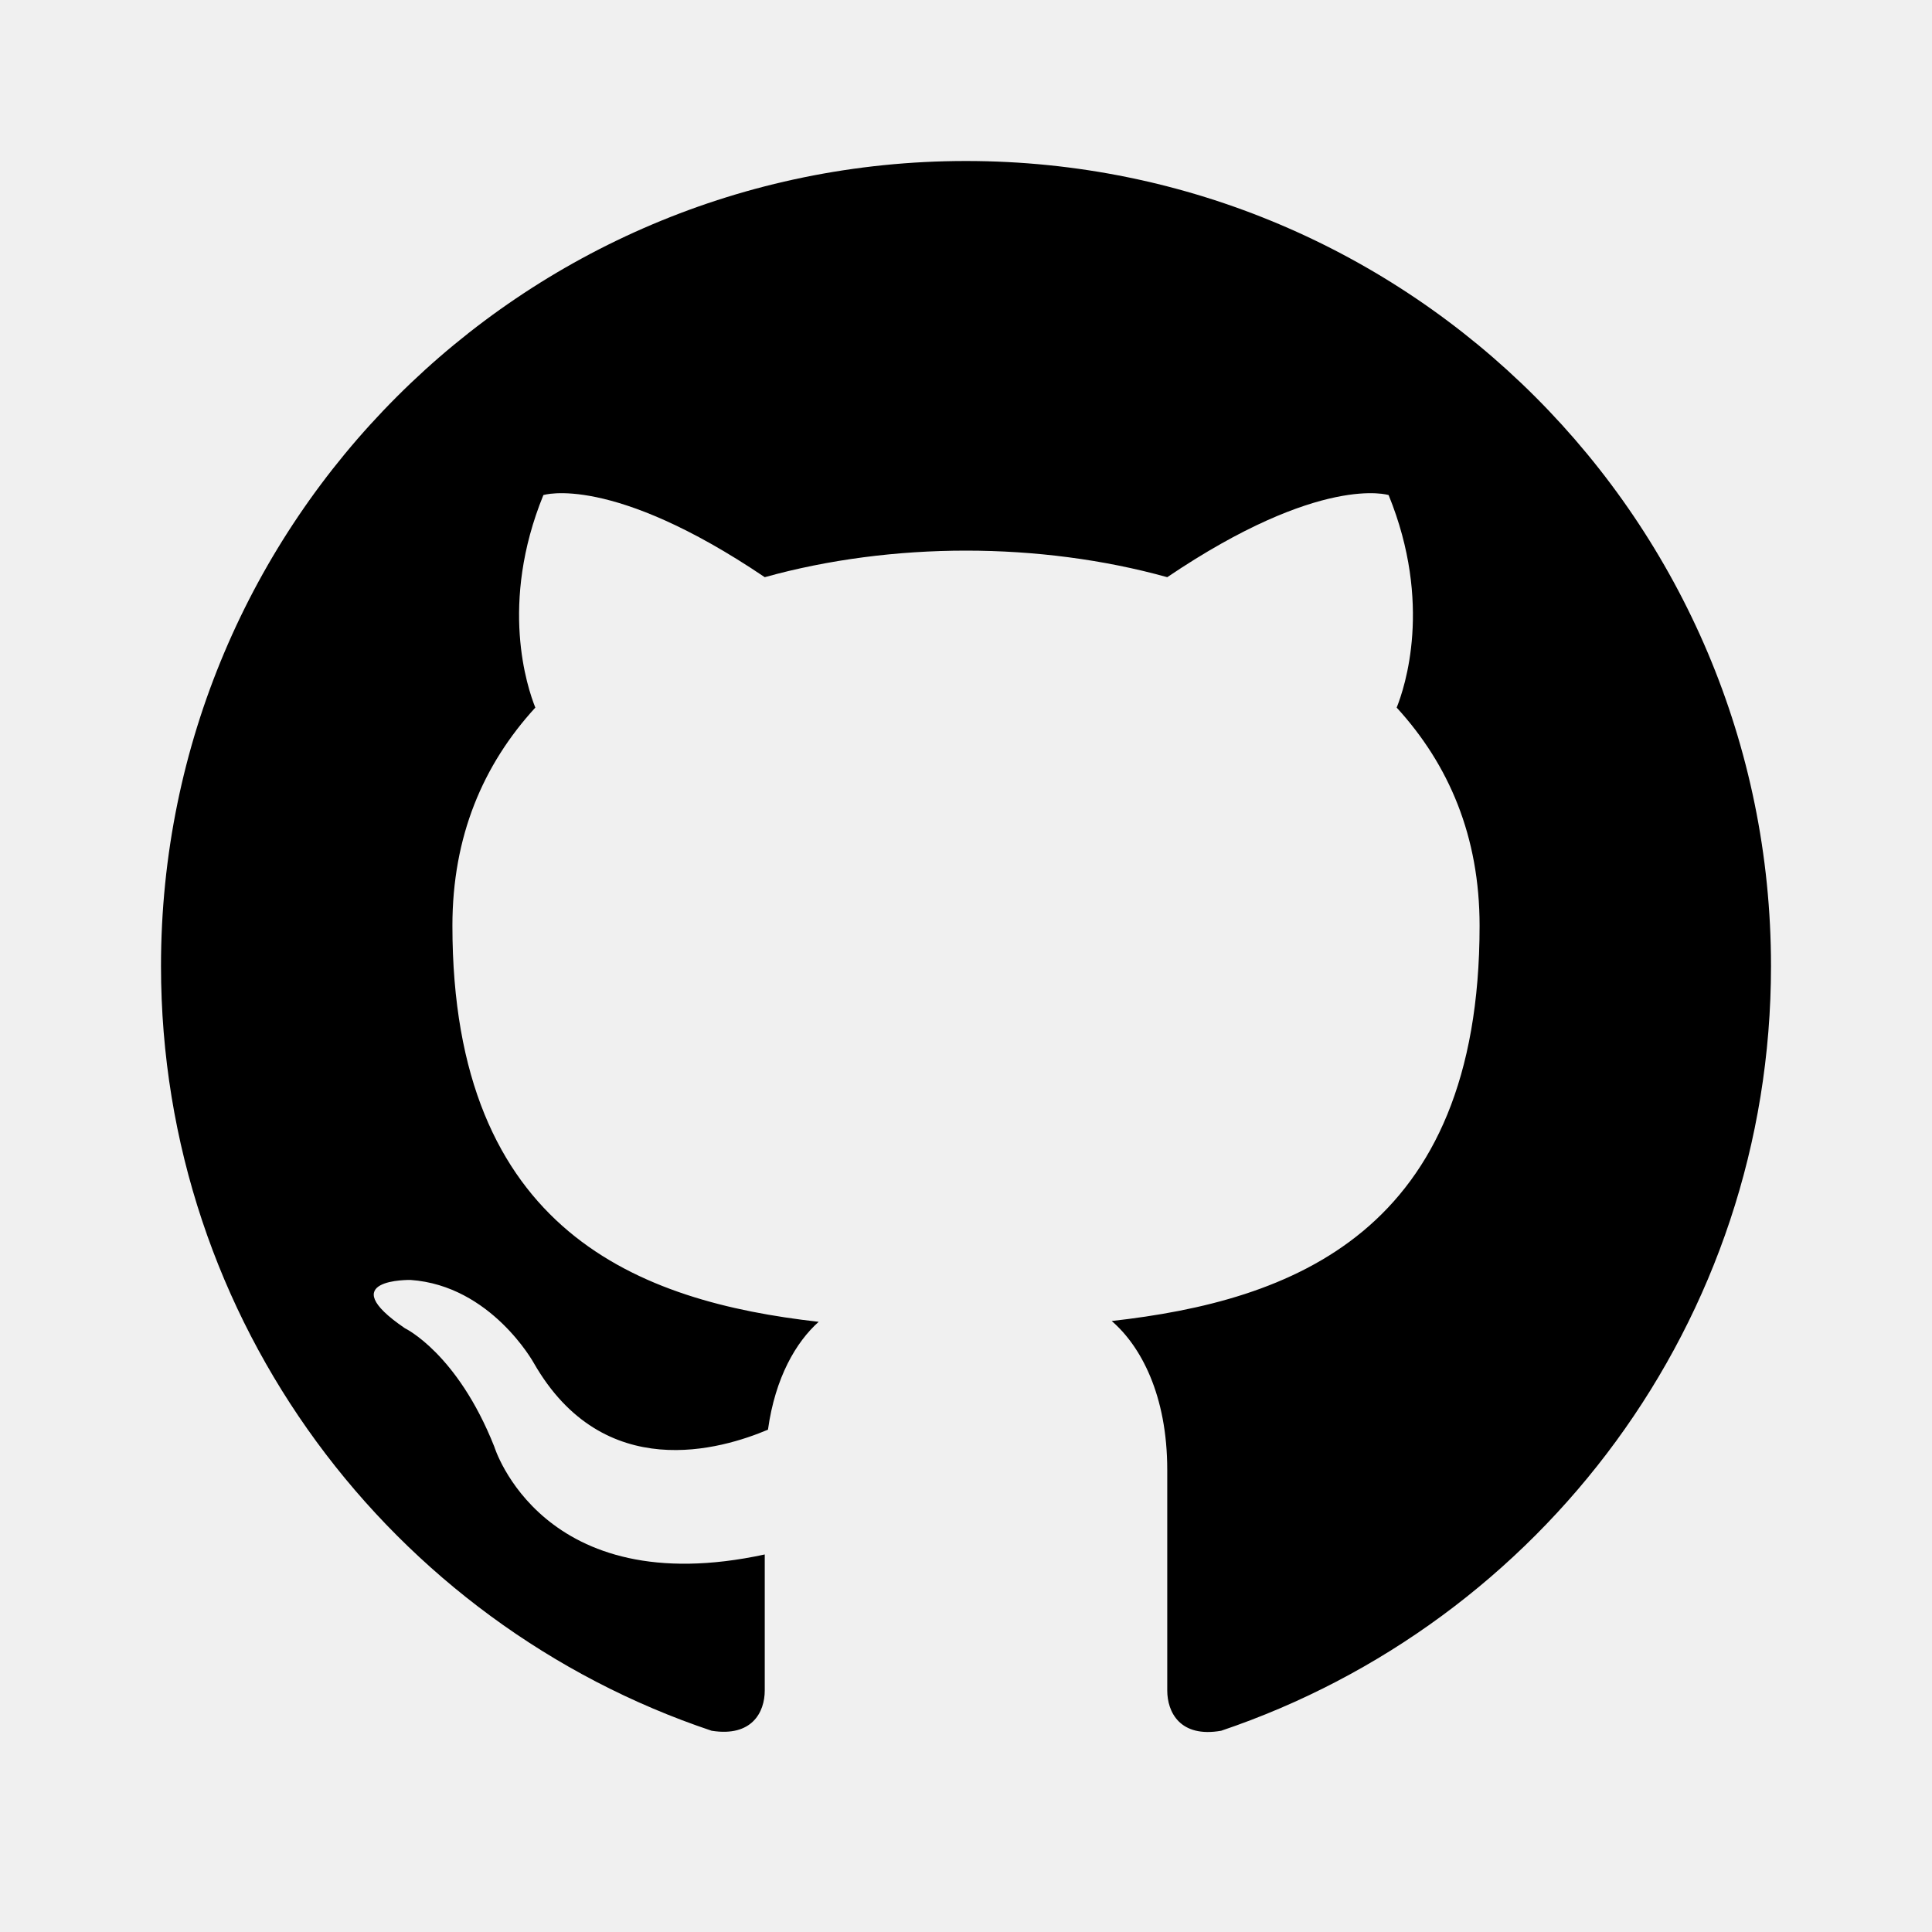
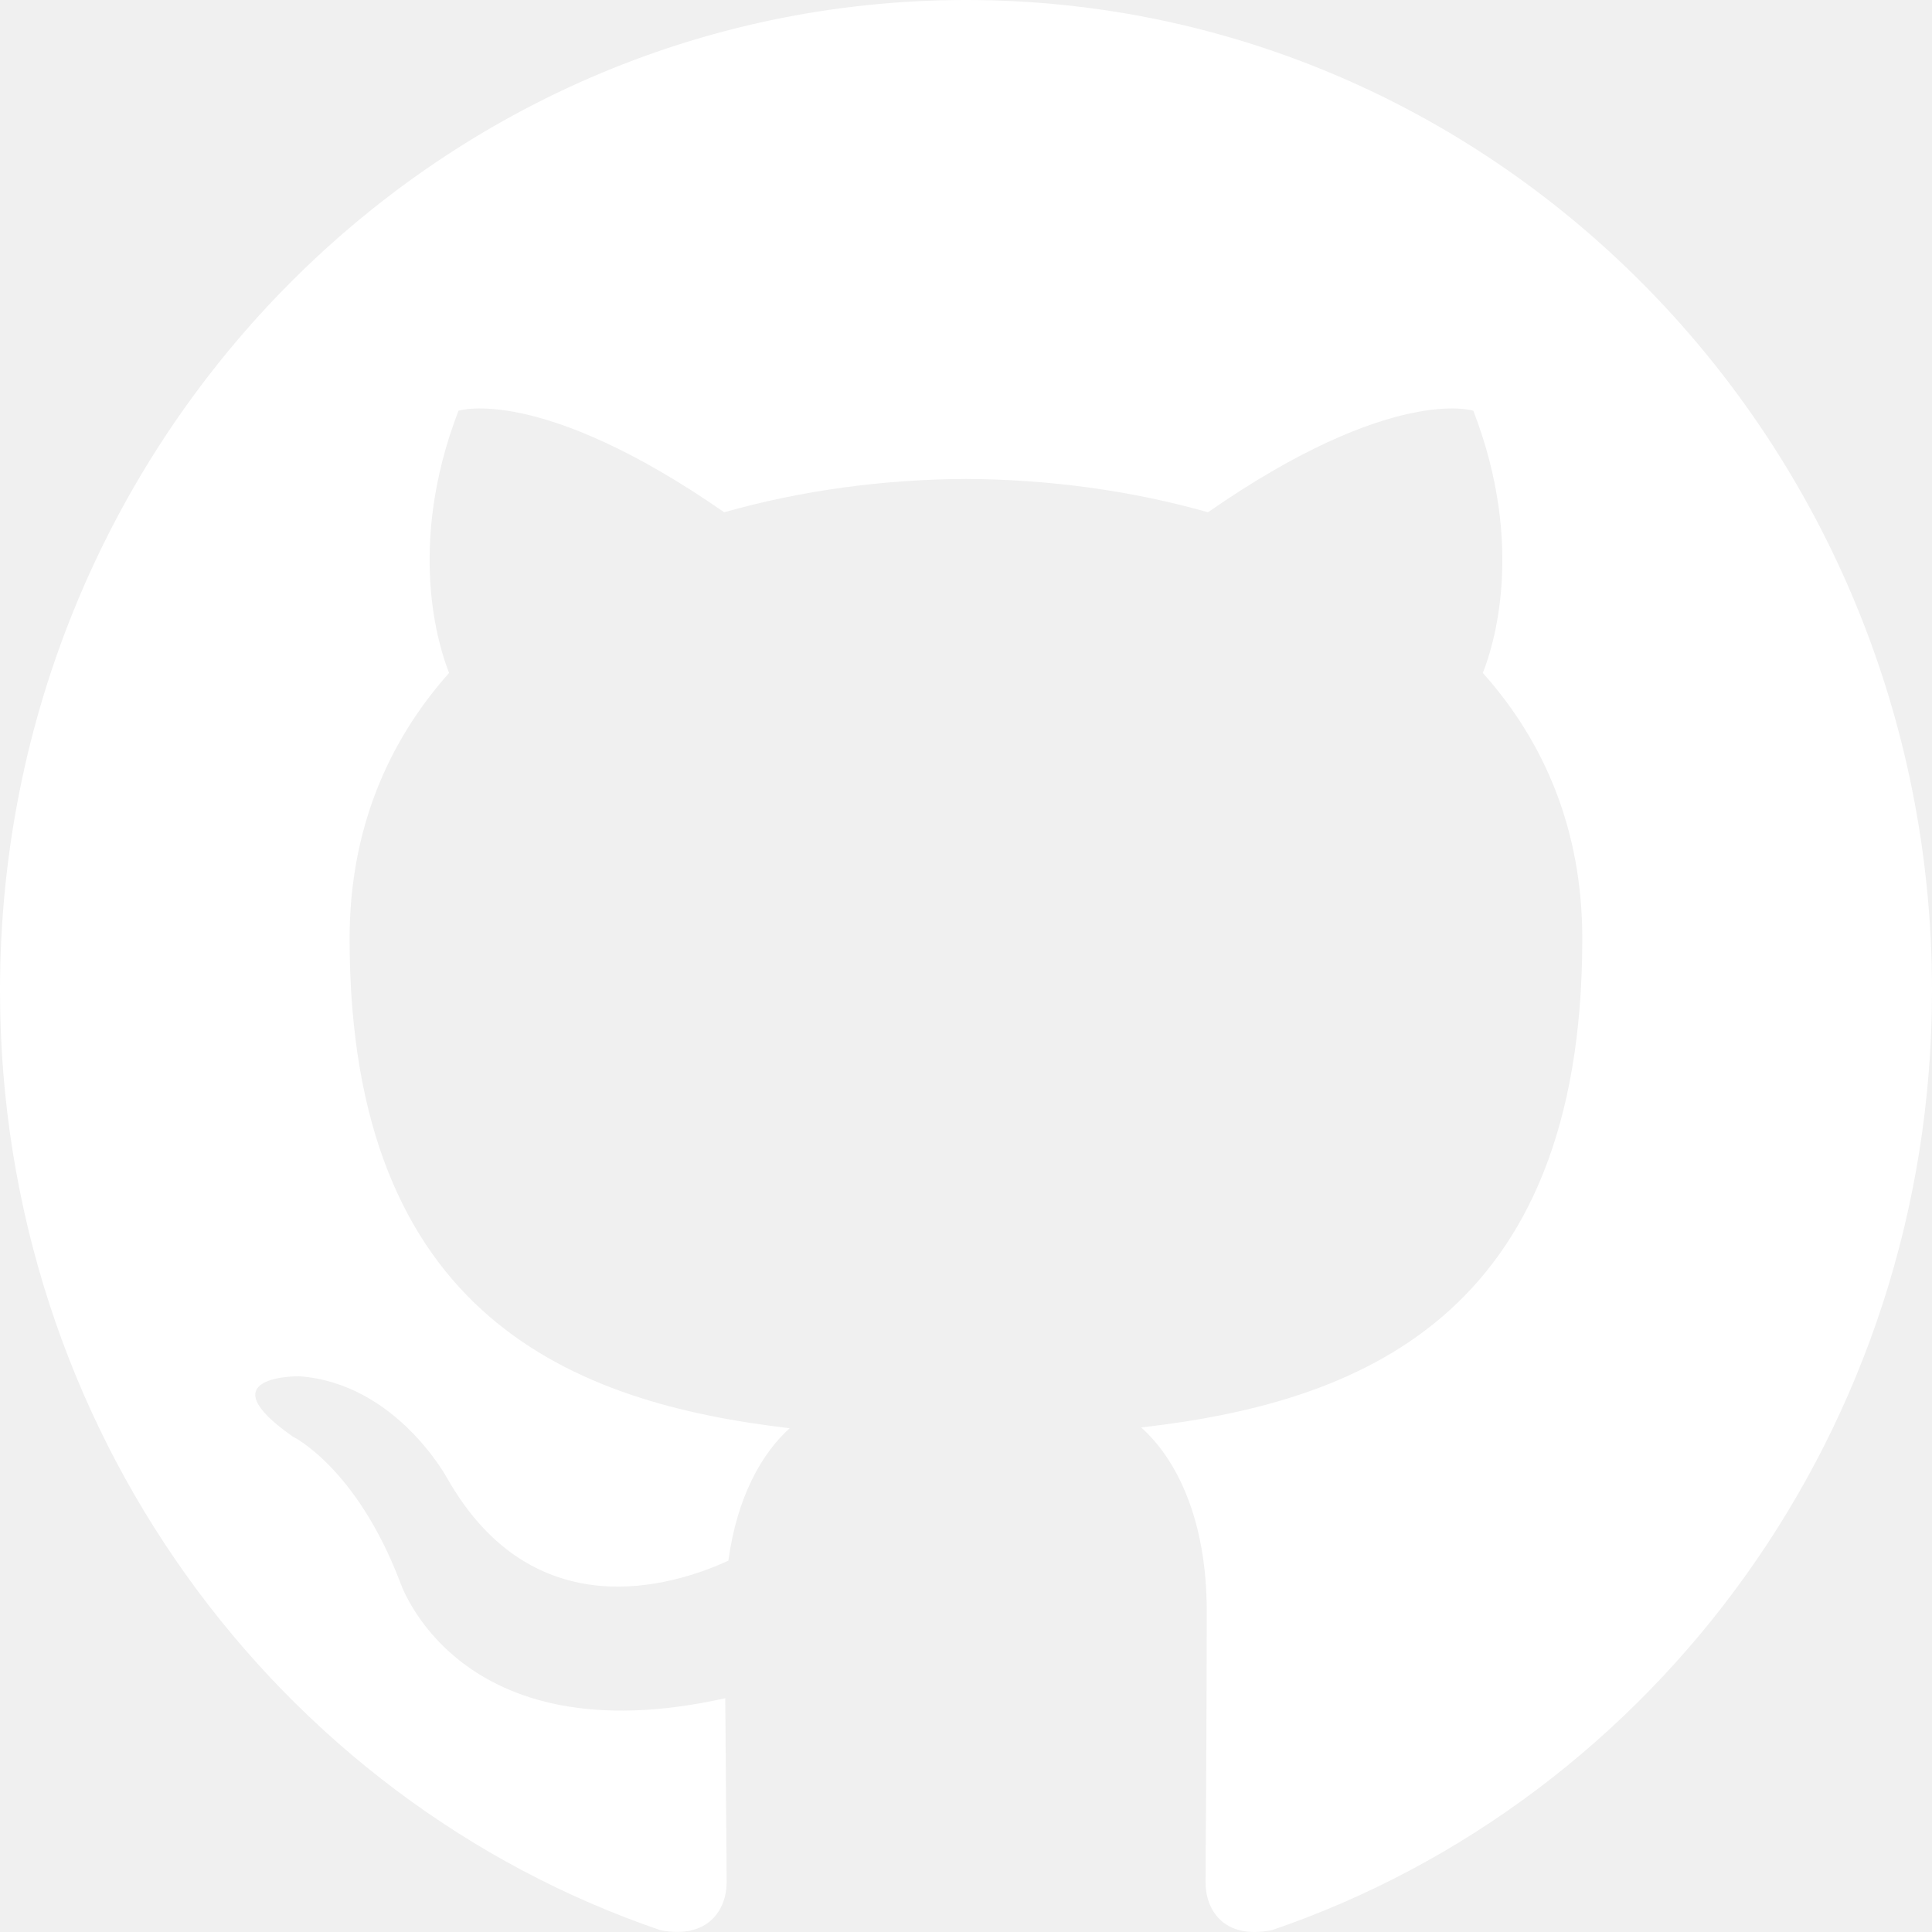
- <svg xmlns="http://www.w3.org/2000/svg" version="1.1" width="24" height="24" viewBox="0 0 24 24">
-   <path d="M12,2A10,10 0 0,0 2,12C2,16.42 4.87,20.17 8.84,21.5C9.34,21.58 9.5,21.27 9.5,21C9.5,20.77 9.5,20.14 9.5,19.31C6.73,19.91 6.14,17.97 6.14,17.97C5.68,16.81 5.03,16.5 5.03,16.5C4.12,15.88 5.1,15.9 5.1,15.9C6.1,15.97 6.63,16.93 6.63,16.93C7.5,18.45 8.97,18 9.54,17.76C9.63,17.11 9.89,16.67 10.17,16.42C7.95,16.17 5.62,15.31 5.62,11.5C5.62,10.39 6,9.5 6.65,8.79C6.55,8.54 6.2,7.5 6.75,6.15C6.75,6.15 7.59,5.88 9.5,7.17C10.29,6.95 11.15,6.84 12,6.84C12.85,6.84 13.71,6.95 14.5,7.17C16.41,5.88 17.25,6.15 17.25,6.15C17.8,7.5 17.45,8.54 17.35,8.79C18,9.5 18.38,10.39 18.38,11.5C18.38,15.32 16.04,16.16 13.81,16.41C14.17,16.72 14.5,17.33 14.5,18.26C14.5,19.6 14.5,20.68 14.5,21C14.5,21.27 14.66,21.59 15.17,21.5C19.14,20.16 22,16.42 22,12A10,10 0 0,0 12,2Z" />
+ <svg xmlns="http://www.w3.org/2000/svg" width="800px" height="800px" viewBox="0 0 20 20" version="1.1" fill="#ffffff" stroke="#ffffff">
+   <g id="SVGRepo_bgCarrier" stroke-width="0" />
+   <g id="SVGRepo_tracerCarrier" stroke-linecap="round" stroke-linejoin="round" />
+   <g id="SVGRepo_iconCarrier">
+     <defs> </defs>
+     <g id="Page-1" stroke="none" stroke-width="1" fill="none" fill-rule="evenodd">
+       <g id="Dribbble-Light-Preview" transform="translate(-140, -7559)" fill="#ffffff">
+         <g id="icons" transform="translate(56, 160)">
+           <path d="M94,7399 C99.523,7399 104,7403.59 104,7409.253 C104,7413.782 101.138,7417.624 97.167,7418.981 C96.66,7419.082 96.48,7418.762 96.48,7418.489 C96.48,7418.151 96.492,7417.047 96.492,7415.675 C96.492,7414.719 96.172,7414.095 95.813,7413.777 C98.04,7413.523 100.38,7412.656 100.38,7408.718 C100.38,7407.598 99.992,7406.684 99.35,7405.966 C99.454,7405.707 99.797,7404.664 99.252,7403.252 C99.252,7403.252 98.414,7402.977 96.505,7404.303 C95.706,7404.076 94.85,7403.962 94,7403.958 C93.15,7403.962 92.295,7404.076 91.497,7404.303 C89.586,7402.977 88.746,7403.252 88.746,7403.252 C88.203,7404.664 88.546,7405.707 88.649,7405.966 C88.01,7406.684 87.619,7407.598 87.619,7408.718 C87.619,7412.646 89.954,7413.526 92.175,7413.785 C91.889,7414.041 91.63,7414.493 91.54,7415.156 C90.97,7415.418 89.522,7415.871 88.63,7414.304 C88.63,7414.304 88.101,7413.319 87.097,7413.247 C87.097,7413.247 86.122,7413.234 87.029,7413.87 C87.029,7413.87 87.684,7414.185 88.139,7415.37 C88.139,7415.37 88.726,7417.2 91.508,7416.58 C91.513,7417.437 91.522,7418.245 91.522,7418.489 C91.522,7418.76 91.338,7419.077 90.839,7418.982 C86.865,7417.627 84,7413.783 84,7409.253 C84,7403.59 88.478,7399 94,7399" id="github-[#142]"> </path>
+         </g>
+       </g>
+     </g>
+   </g>
</svg>
